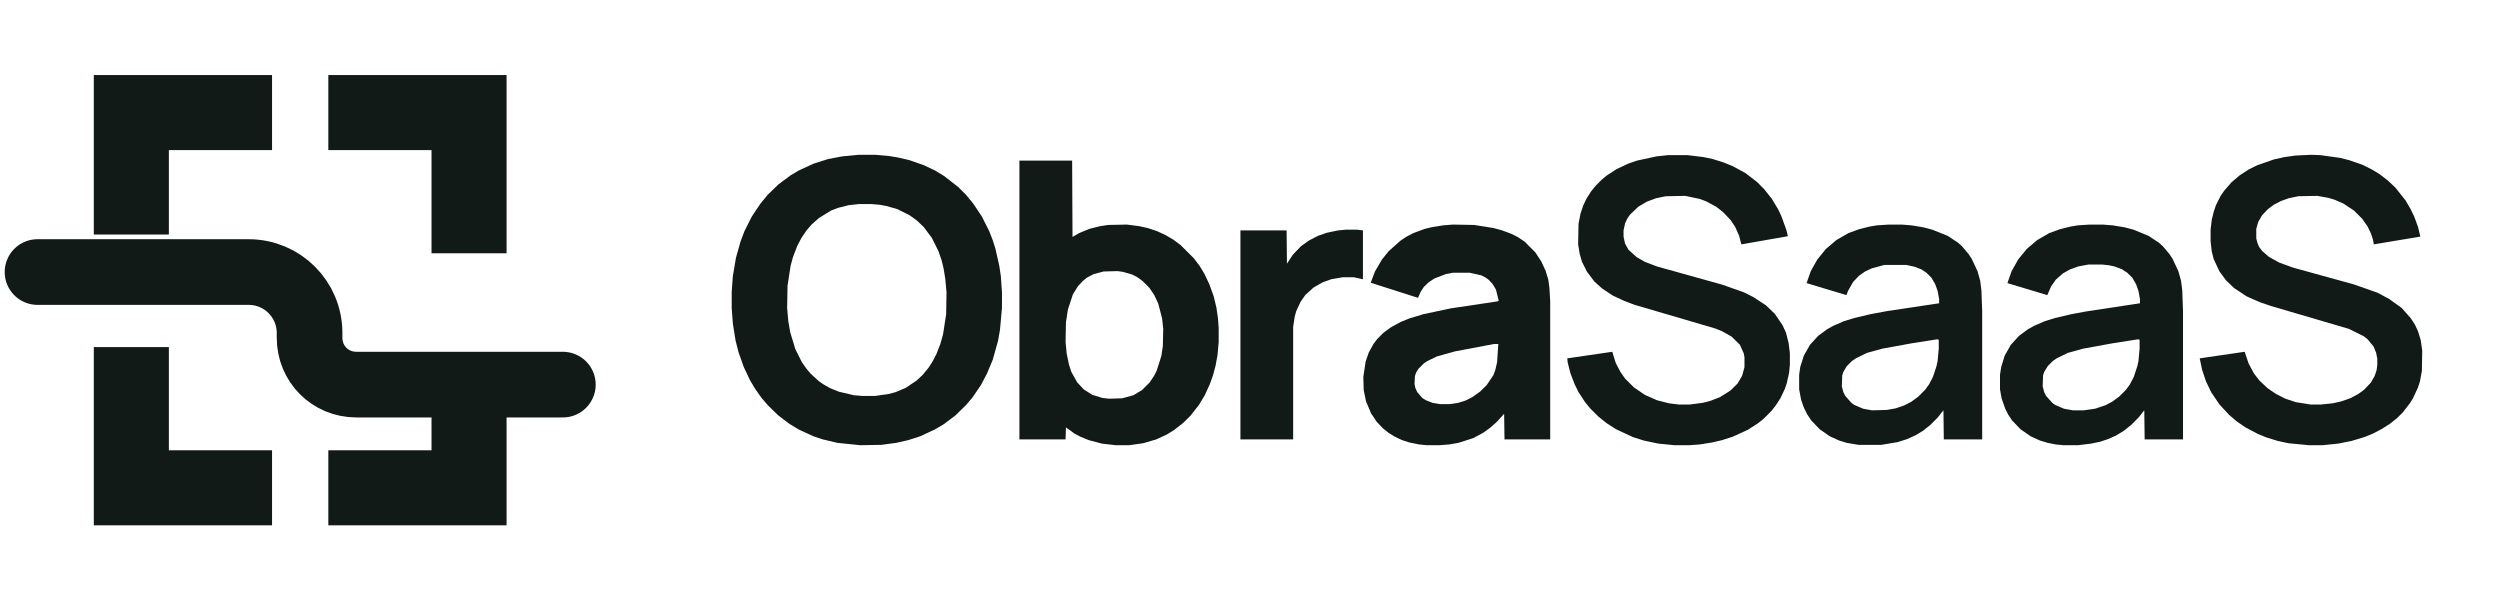
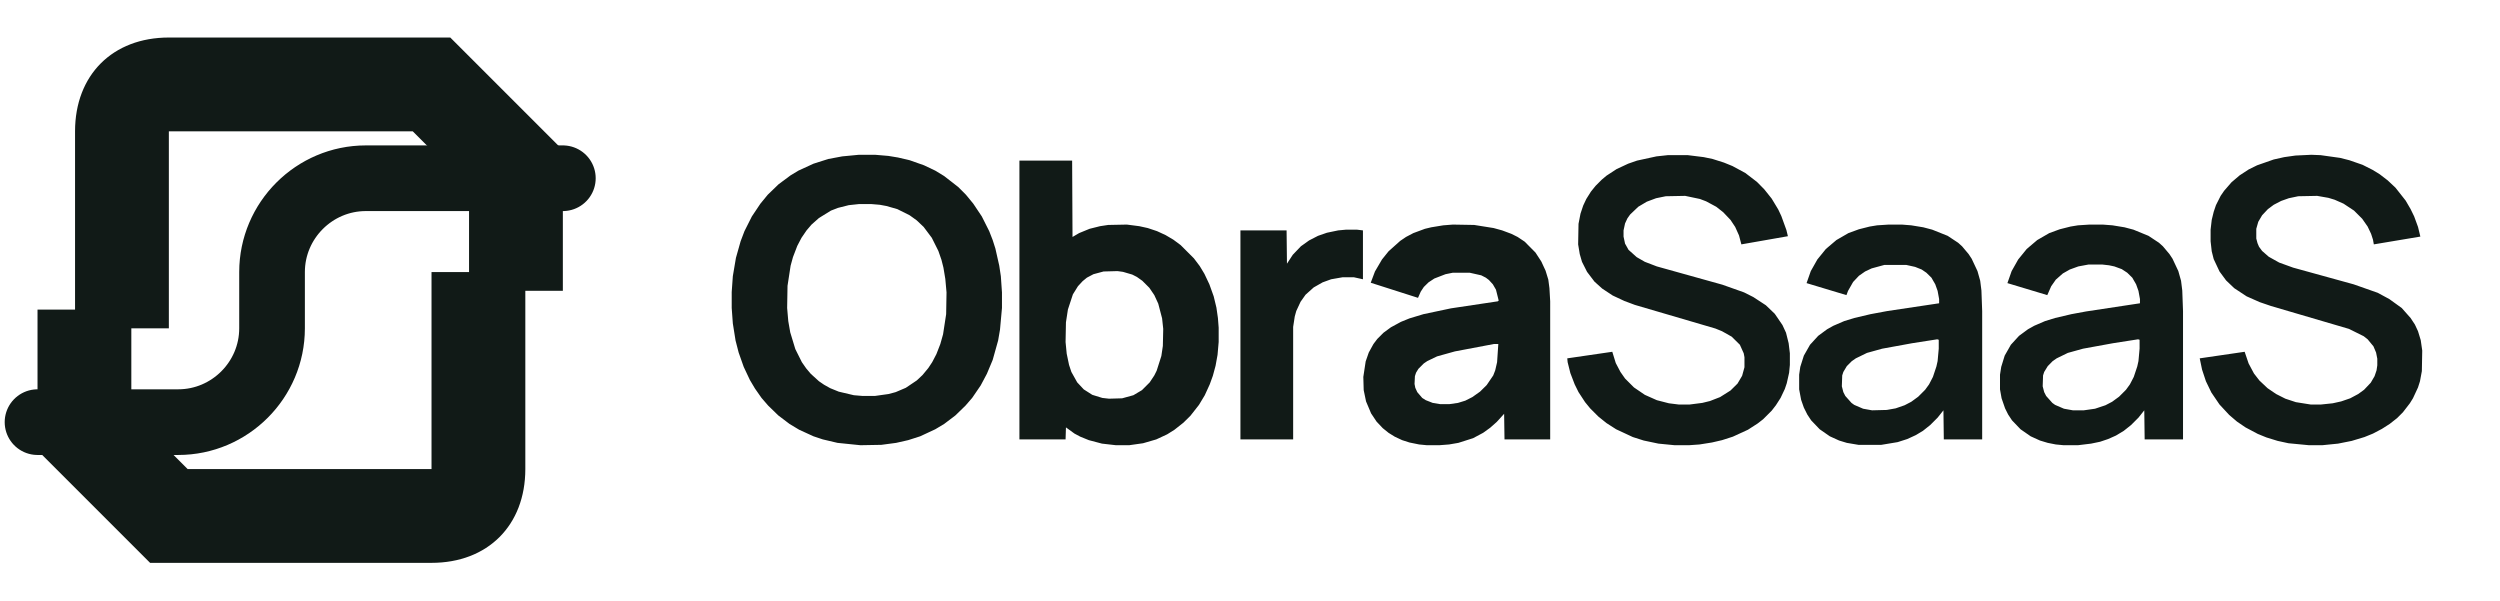
<svg xmlns="http://www.w3.org/2000/svg" viewBox="0 0 266.5 64" role="img" aria-labelledby="title desc">
-   <path d="M10 8H29V16H18V25H10V8ZM35 8H54V27H46V16H35V8ZM10 37H18V48H29V56H10V37ZM35 48H46V39H54V56H35V48Z" fill="#111A17" />
-   <path d="M4 29H26.5C30.1 29 33 31.9 33 35.5V36C33 38.8 35.2 41 38 41H60" fill="none" stroke="#111A17" stroke-width="7" stroke-linecap="round" stroke-linejoin="round" />
+   <path d="M8 35V14C8 8 12 4 18 4H48L60 16V31H50V20L44 14H18V35ZM56 29V50C56 56 52 60 46 60H16L4 48V33H14V44L20 50H46V29Z" fill="#111A17" />
+   <path d="M4 45H19C24.5 45 29 40.5 29 35V29C29 23.5 33.5 19 39 19H60" fill="none" stroke="#111A17" stroke-width="7" stroke-linecap="round" stroke-linejoin="round" />
  <path d="M159.72 36.67L159.59 38.61L159.39 39.48L159.18 40.02L158.48 41.05L157.77 41.75L156.95 42.33L156.2 42.71L155.42 42.95L154.51 43.08L153.52 43.08L152.73 42.95L151.99 42.66L151.61 42.42L151.08 41.8L150.87 41.34L150.79 40.93L150.83 40.1L150.95 39.73L151.2 39.32L151.78 38.74L152.15 38.49L153.19 37.99L155.09 37.46L159.26 36.67ZM117.64 28.94L119.13 28.9L119.71 28.98L120.7 29.27L121.19 29.52L121.77 29.93L122.52 30.68L123.05 31.46L123.47 32.37L123.88 33.94L124 35.06L123.96 36.88L123.8 37.95L123.3 39.52L123.05 40.02L122.56 40.76L121.73 41.59L120.82 42.13L119.62 42.46L118.22 42.5L117.51 42.42L116.44 42.09L115.53 41.51L114.83 40.76L114.21 39.65L113.96 38.9L113.71 37.7L113.59 36.46L113.63 34.36L113.84 32.99L114.37 31.38L114.91 30.51L115.41 29.97L115.86 29.6L116.56 29.23ZM145.29 24.56L144.63 24.48L143.51 24.48L142.65 24.56L141.45 24.81L140.5 25.14L139.55 25.63L138.68 26.25L137.81 27.16L137.19 28.11L137.15 24.56L132.23 24.56L132.23 46.84L137.85 46.84L137.85 34.85L138.02 33.74L138.18 33.16L138.64 32.17L139.17 31.42L140.04 30.64L140.99 30.1L141.9 29.77L143.1 29.56L144.34 29.56L145.29 29.77ZM149.26 25.68L148.02 26.79L147.32 27.66L146.57 28.94L146.12 30.14L151.16 31.75L151.45 31.09L151.78 30.59L152.28 30.1L152.9 29.69L154.09 29.23L154.88 29.07L156.66 29.07L157.9 29.35L158.39 29.6L158.72 29.85L159.14 30.31L159.47 30.88L159.76 32.04L159.67 32.12L154.67 32.87L151.74 33.49L150.25 33.94L149.34 34.31L148.27 34.89L147.48 35.47L146.82 36.13L146.41 36.67L145.91 37.58L145.58 38.53L145.33 40.18L145.37 41.59L145.62 42.79L146.16 44.07L146.74 44.94L147.4 45.64L148.02 46.14L148.68 46.55L149.47 46.92L150.25 47.17L151.28 47.38L152.11 47.46L153.43 47.46L154.47 47.38L155.46 47.21L157.03 46.71L158.1 46.14L158.85 45.6L159.55 44.98L160.34 44.11L160.38 46.84L165.25 46.84L165.25 32.12L165.17 30.72L165.05 29.81L164.76 28.86L164.3 27.87L163.68 26.92L162.53 25.76L161.78 25.26L161.12 24.93L160.13 24.56L159.22 24.31L157.15 23.98L154.88 23.94L153.85 24.02L152.57 24.23L151.9 24.39L150.66 24.85L149.88 25.26ZM90.48 21.87L91.6 21.75L92.84 21.75L93.79 21.83L94.49 21.96L95.65 22.29L96.97 22.95L97.72 23.49L98.46 24.19L99.33 25.35L100.03 26.75L100.36 27.7L100.57 28.53L100.77 29.73L100.9 31.17L100.86 33.49L100.53 35.64L100.24 36.67L99.82 37.75L99.37 38.61L98.96 39.23L98.34 39.98L97.72 40.56L96.56 41.34L95.48 41.8L94.74 42L93.25 42.21L91.97 42.21L91.02 42.13L89.41 41.75L88.5 41.38L87.84 41.01L87.3 40.64L86.43 39.85L85.94 39.27L85.48 38.61L84.78 37.21L84.24 35.43L84.03 34.23L83.91 32.83L83.95 30.47L84.28 28.32L84.53 27.41L84.99 26.21L85.44 25.35L85.98 24.56L86.51 23.94L87.3 23.24L88.58 22.45L89.33 22.16ZM108.67 17.12L108.67 46.84L113.59 46.84L113.63 45.56L114.54 46.22L115.16 46.55L116.07 46.92L117.47 47.29L118.96 47.46L120.37 47.46L121.85 47.25L123.26 46.84L124.42 46.3L125.2 45.81L126.15 45.06L126.9 44.32L127.81 43.16L128.43 42.13L128.96 40.97L129.29 40.06L129.58 38.99L129.79 37.83L129.91 36.46L129.91 34.93L129.83 33.9L129.67 32.79L129.38 31.59L128.92 30.31L128.39 29.19L127.89 28.36L127.27 27.54L125.86 26.13L125.08 25.55L124.25 25.06L123.34 24.64L122.35 24.31L121.44 24.11L120.12 23.94L118.13 23.98L117.27 24.11L116.15 24.39L115.03 24.85L114.33 25.26L114.29 17.12ZM89.78 16.67L88.29 16.95L86.72 17.45L85.11 18.19L84.28 18.69L83 19.64L81.84 20.76L81.06 21.71L80.15 23.07L79.36 24.64L78.95 25.72L78.45 27.49L78.12 29.44L78 31.13L78 32.83L78.12 34.48L78.41 36.3L78.74 37.58L79.28 39.11L79.94 40.51L80.48 41.42L81.18 42.42L81.89 43.24L82.96 44.28L84.16 45.19L85.19 45.81L86.72 46.51L87.71 46.84L89.28 47.21L91.72 47.46L93.95 47.42L95.53 47.21L96.81 46.92L98.09 46.51L99.7 45.76L100.65 45.19L101.85 44.28L102.92 43.24L103.63 42.42L104.54 41.09L105.2 39.85L105.82 38.37L106.4 36.3L106.6 35.14L106.81 32.83L106.81 31.17L106.69 29.44L106.52 28.32L106.11 26.5L105.82 25.59L105.45 24.64L104.66 23.07L103.75 21.71L102.97 20.76L102.14 19.93L100.65 18.77L99.7 18.19L98.5 17.62L96.97 17.08L95.73 16.79L94.7 16.62L93.29 16.5L91.56 16.5Z" fill="#111A17" fill-rule="evenodd" />
  <path d="M228.08 36.22L228.08 37.17L227.96 38.49L227.83 39.07L227.46 40.18L227.05 40.97L226.63 41.55L225.89 42.29L225.15 42.83L224.44 43.2L223.33 43.57L222.13 43.74L220.97 43.74L220.02 43.57L219.07 43.16L218.78 42.95L218.12 42.21L217.91 41.8L217.75 41.18L217.79 40.02L217.91 39.65L218.29 39.03L218.82 38.49L219.24 38.2L220.43 37.62L222.05 37.17L225.23 36.59L227.92 36.17ZM206.67 36.22L206.67 37.17L206.55 38.49L206.42 39.07L206.05 40.18L205.64 40.97L205.22 41.55L204.48 42.29L203.74 42.83L203.03 43.2L202.08 43.53L201.13 43.7L199.56 43.74L198.61 43.57L197.66 43.16L197.37 42.95L196.71 42.21L196.5 41.8L196.34 41.18L196.38 40.02L196.5 39.65L196.87 39.03L197.41 38.49L197.83 38.2L199.02 37.62L200.64 37.17L203.82 36.59L206.51 36.17ZM217.17 25.59L216.05 26.54L215.14 27.66L214.44 28.9L213.99 30.18L218.24 31.46L218.66 30.51L219.15 29.81L219.9 29.15L220.64 28.73L221.55 28.4L222.63 28.2L224.11 28.2L224.82 28.28L225.39 28.4L226.18 28.69L226.76 29.07L227.3 29.6L227.71 30.31L227.96 31.01L228.12 31.88L228.12 32.33L222.38 33.2L220.81 33.49L219.07 33.9L218 34.23L216.84 34.73L216.18 35.1L215.23 35.8L214.36 36.75L213.7 37.91L213.33 39.11L213.2 39.94L213.2 41.51L213.37 42.46L213.74 43.53L214.07 44.19L214.48 44.81L215.39 45.76L216.47 46.51L217.46 46.96L218.29 47.21L219.15 47.38L219.98 47.46L221.51 47.46L222.91 47.29L223.87 47.09L224.73 46.8L225.56 46.43L226.39 45.93L227.17 45.31L227.96 44.52L228.58 43.74L228.62 46.84L232.71 46.84L232.71 33.16L232.63 30.97L232.5 29.93L232.21 28.9L231.59 27.58L231.26 27.08L230.56 26.25L230.15 25.88L229.03 25.14L227.42 24.48L226.47 24.23L225.19 24.02L224.15 23.94L222.75 23.94L221.51 24.02L220.72 24.15L219.57 24.44L218.45 24.85ZM195.76 25.59L194.64 26.54L193.73 27.66L193.03 28.9L192.58 30.18L196.83 31.46L197 31.01L197.54 30.06L198.16 29.4L198.82 28.94L199.52 28.61L200.88 28.24L203.2 28.24L204.15 28.45L204.85 28.73L205.35 29.07L205.89 29.6L206.3 30.31L206.55 31.01L206.71 31.88L206.71 32.33L201.17 33.16L199.4 33.49L197.66 33.9L196.59 34.23L195.43 34.73L194.77 35.1L193.82 35.8L192.95 36.75L192.29 37.91L191.91 39.11L191.79 39.94L191.79 41.51L192 42.62L192.29 43.45L192.66 44.19L193.07 44.81L193.98 45.76L195.06 46.51L196.05 46.96L196.87 47.21L198.11 47.42L200.55 47.42L202.29 47.13L203.32 46.8L204.23 46.38L204.98 45.93L205.76 45.31L206.55 44.52L207.17 43.74L207.21 46.84L211.3 46.84L211.3 33.16L211.22 30.97L211.09 29.93L210.8 28.9L210.18 27.58L209.85 27.08L209.15 26.25L208.74 25.88L207.62 25.14L205.97 24.48L205.02 24.23L203.74 24.02L202.74 23.94L201.34 23.94L200.1 24.02L199.31 24.15L198.16 24.44L197.04 24.85ZM176.58 16.67L174.51 17.12L173.56 17.45L172.32 18.03L171.25 18.73L170.75 19.15L170.09 19.81L169.59 20.43L169.1 21.21L168.77 21.91L168.48 22.78L168.27 23.86L168.23 26.05L168.4 27.08L168.64 27.91L169.18 28.98L169.97 30.02L170.79 30.76L171.91 31.5L173.15 32.08L174.27 32.5L182.86 35.02L183.57 35.31L184.6 35.89L185.47 36.75L185.88 37.66L185.96 38.08L185.96 39.15L185.71 40.06L185.22 40.89L184.47 41.63L183.36 42.33L182.28 42.75L181.46 42.95L180.13 43.12L178.94 43.12L177.9 42.99L176.62 42.66L175.34 42.09L174.18 41.3L173.23 40.35L172.74 39.65L172.24 38.7L171.87 37.5L167.07 38.2L167.11 38.61L167.4 39.77L167.86 40.97L168.27 41.8L168.97 42.87L169.51 43.53L170.38 44.4L171.25 45.1L172.28 45.76L174.06 46.59L175.22 46.96L176.79 47.29L178.52 47.46L180.05 47.46L181.17 47.38L182.49 47.17L183.57 46.92L184.72 46.55L186.33 45.81L187.37 45.14L187.95 44.69L188.86 43.78L189.31 43.2L189.81 42.42L190.26 41.47L190.47 40.85L190.72 39.73L190.8 38.9L190.8 37.66L190.67 36.59L190.39 35.47L190.01 34.65L189.19 33.45L188.24 32.54L186.91 31.67L185.92 31.17L183.61 30.35L176.62 28.4L175.34 27.91L174.47 27.41L173.6 26.63L173.23 25.97L173.07 25.22L173.07 24.56L173.23 23.82L173.48 23.28L173.77 22.87L174.64 22.04L175.55 21.5L176.54 21.13L177.57 20.92L179.64 20.88L181.21 21.21L181.87 21.46L182.95 22.04L183.69 22.62L184.47 23.44L184.97 24.19L185.38 25.1L185.63 26.05L190.59 25.18L190.43 24.52L189.89 23.03L189.56 22.33L188.86 21.17L188.07 20.18L187.29 19.39L186.05 18.44L184.68 17.7L183.77 17.33L182.57 16.95L181.62 16.75L179.93 16.54L177.78 16.54ZM244.7 16.58L243.5 16.75L242.38 17L240.61 17.62L239.7 18.07L238.75 18.69L237.88 19.43L237.09 20.34L236.72 20.88L236.22 21.87L235.98 22.58L235.77 23.44L235.65 24.48L235.65 25.72L235.77 26.79L235.98 27.62L236.6 28.94L237.3 29.89L238.17 30.72L239.49 31.59L240.89 32.21L242.09 32.62L250.4 35.06L251.97 35.84L252.39 36.17L253.01 36.92L253.29 37.58L253.42 38.24L253.42 38.94L253.34 39.48L253.13 40.1L252.72 40.8L252.01 41.55L251.39 42L250.53 42.46L249.57 42.79L248.67 42.99L247.43 43.12L246.31 43.12L244.74 42.87L243.62 42.5L242.63 42L241.72 41.38L240.85 40.56L240.27 39.81L239.7 38.74L239.28 37.5L234.49 38.2L234.74 39.4L235.15 40.64L235.73 41.84L236.6 43.12L237.63 44.23L238.46 44.94L239.37 45.56L240.69 46.26L241.6 46.63L242.8 47L243.95 47.25L246.14 47.46L247.55 47.46L249.24 47.29L250.69 47L252.05 46.59L252.96 46.22L253.91 45.72L254.74 45.19L255.53 44.57L256.15 43.95L256.89 42.99L257.22 42.46L257.76 41.3L257.97 40.64L258.17 39.56L258.21 37.37L258.05 36.26L257.76 35.31L257.43 34.6L256.97 33.9L256.02 32.83L254.7 31.88L253.46 31.21L250.9 30.31L244.45 28.53L242.96 27.99L241.85 27.37L241.14 26.75L240.81 26.3L240.65 25.92L240.52 25.43L240.52 24.39L240.73 23.65L241.14 22.95L241.76 22.29L242.38 21.83L243.17 21.42L243.99 21.13L244.99 20.92L247.01 20.88L248.21 21.09L248.87 21.29L249.82 21.71L250.94 22.45L251.81 23.32L252.39 24.15L252.76 24.93L252.96 25.55L253.05 26.05L258.01 25.22L257.76 24.19L257.35 23.07L256.97 22.29L256.44 21.38L255.36 20.01L254.53 19.23L253.67 18.57L252.92 18.11L251.85 17.57L250.44 17.08L249.45 16.83L247.38 16.54L246.39 16.5Z" fill="#111A17" fill-rule="evenodd" />
</svg>
